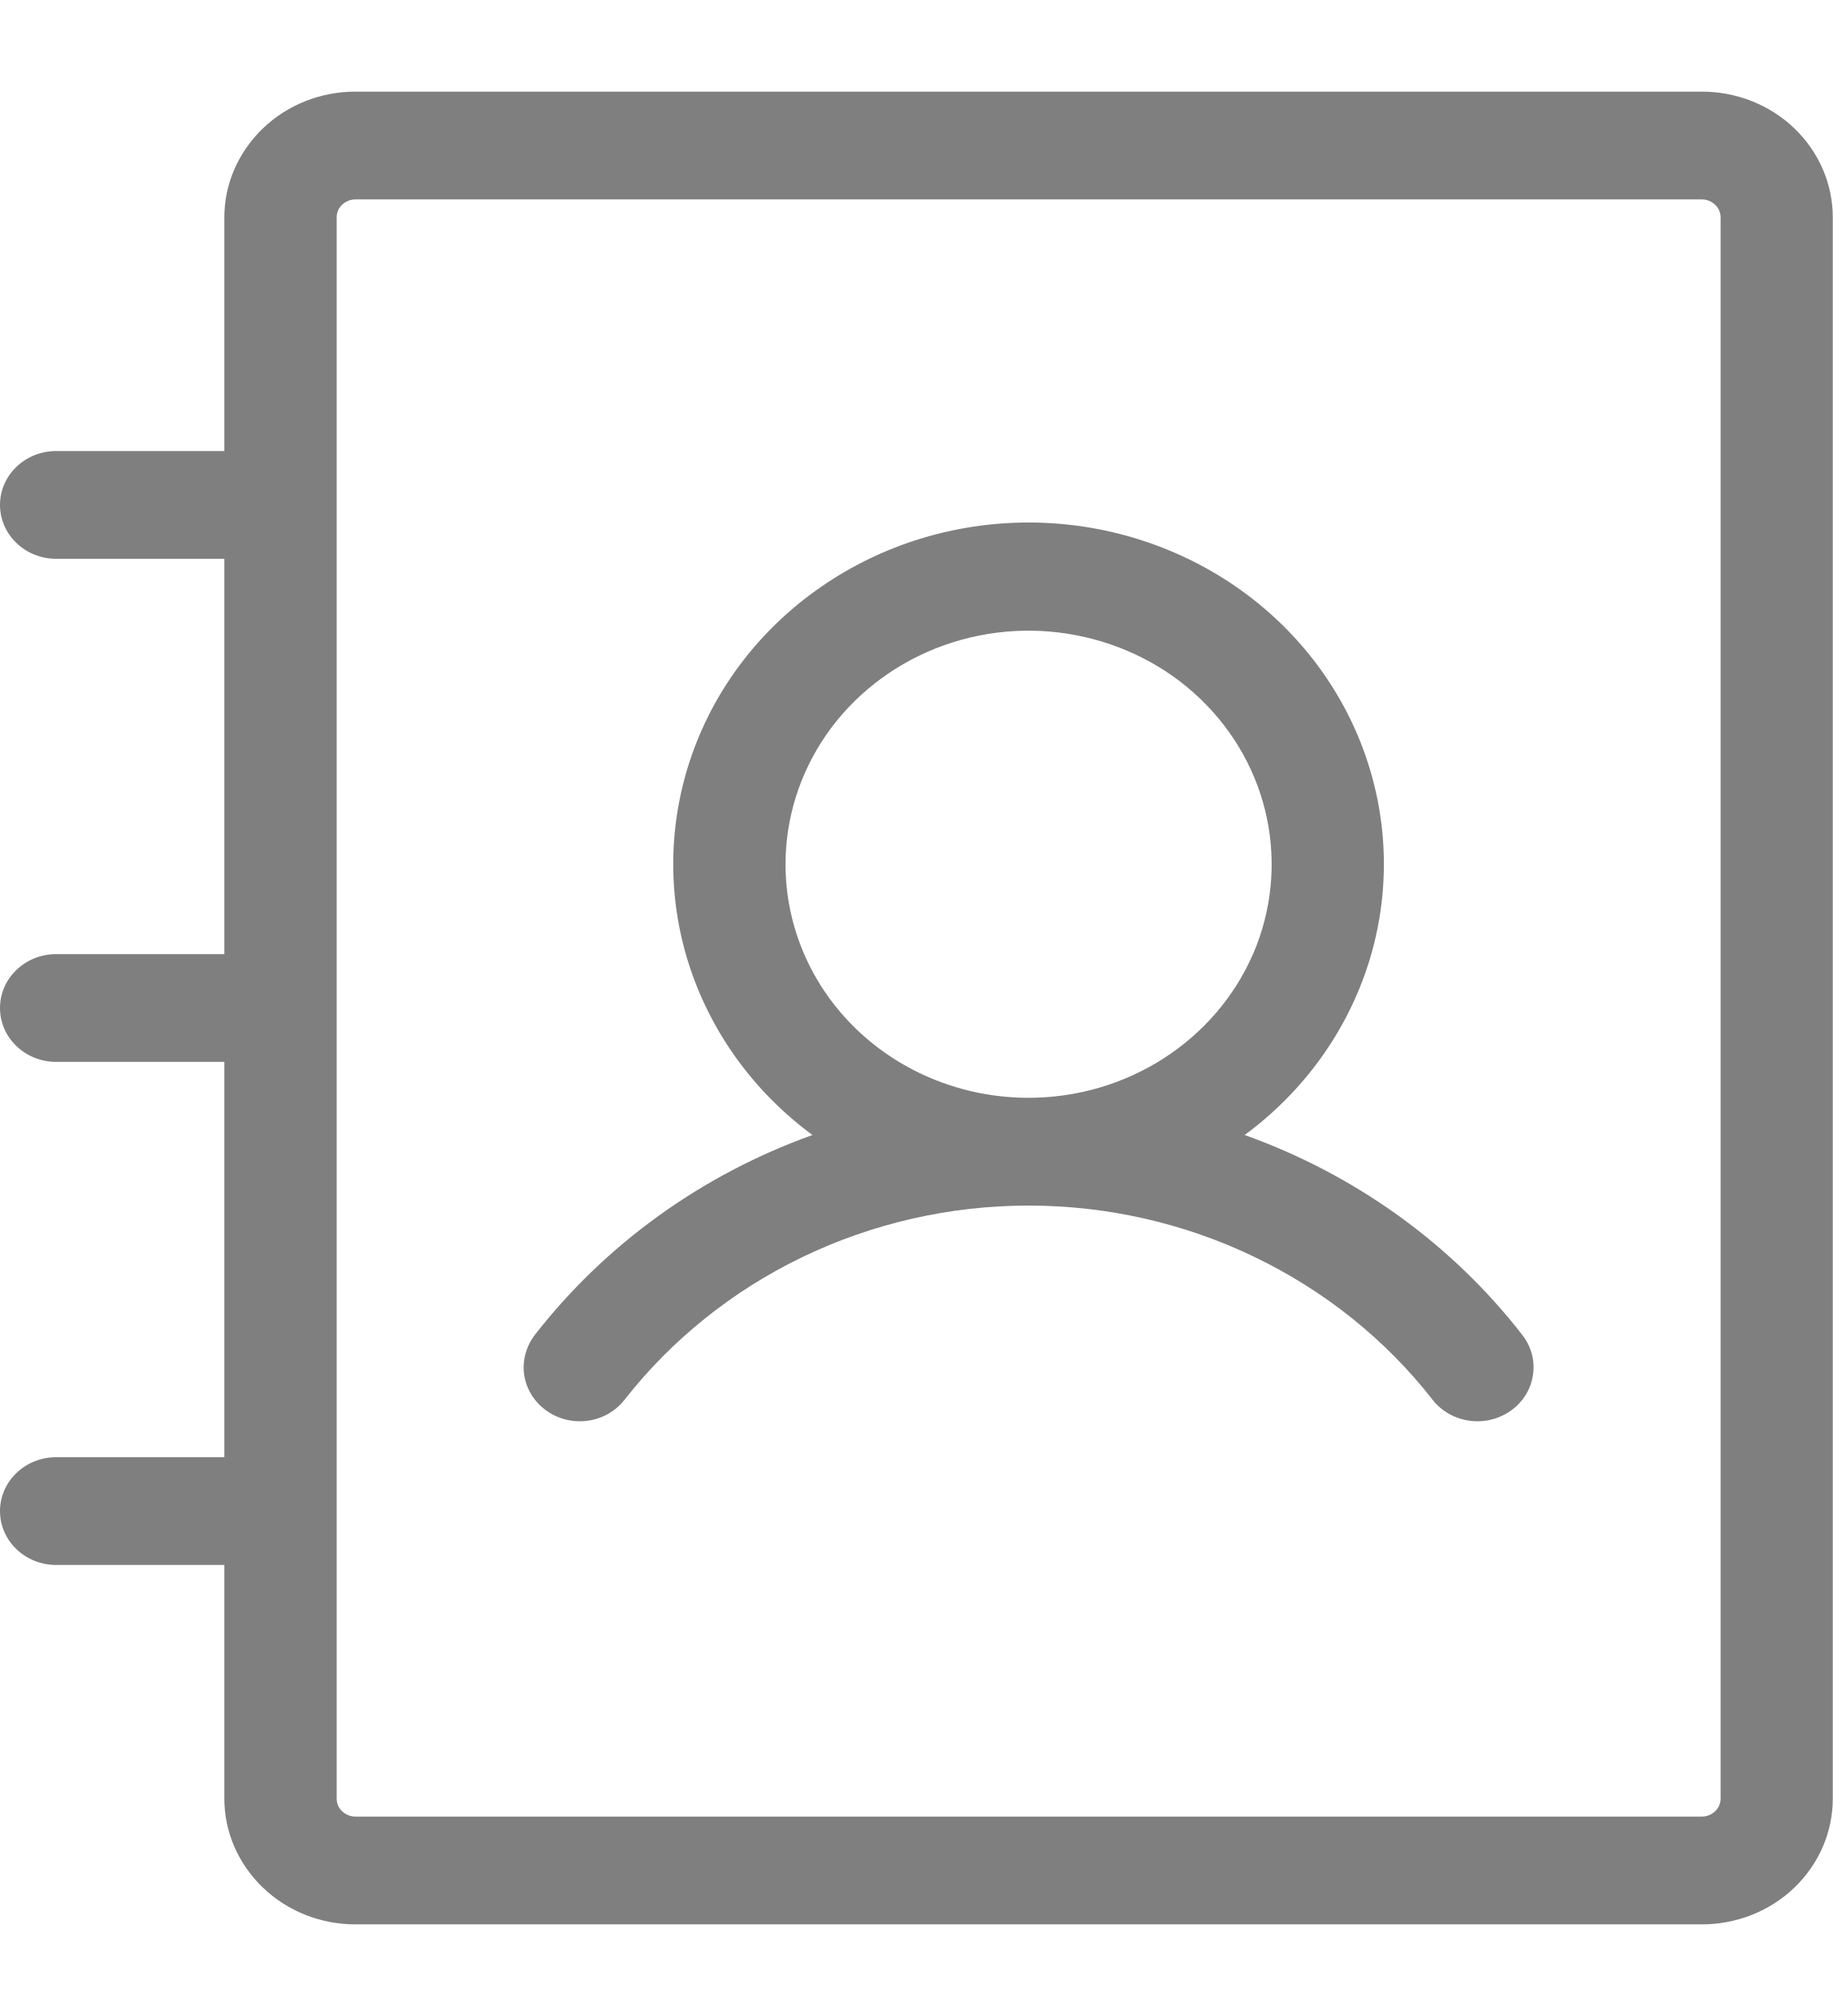
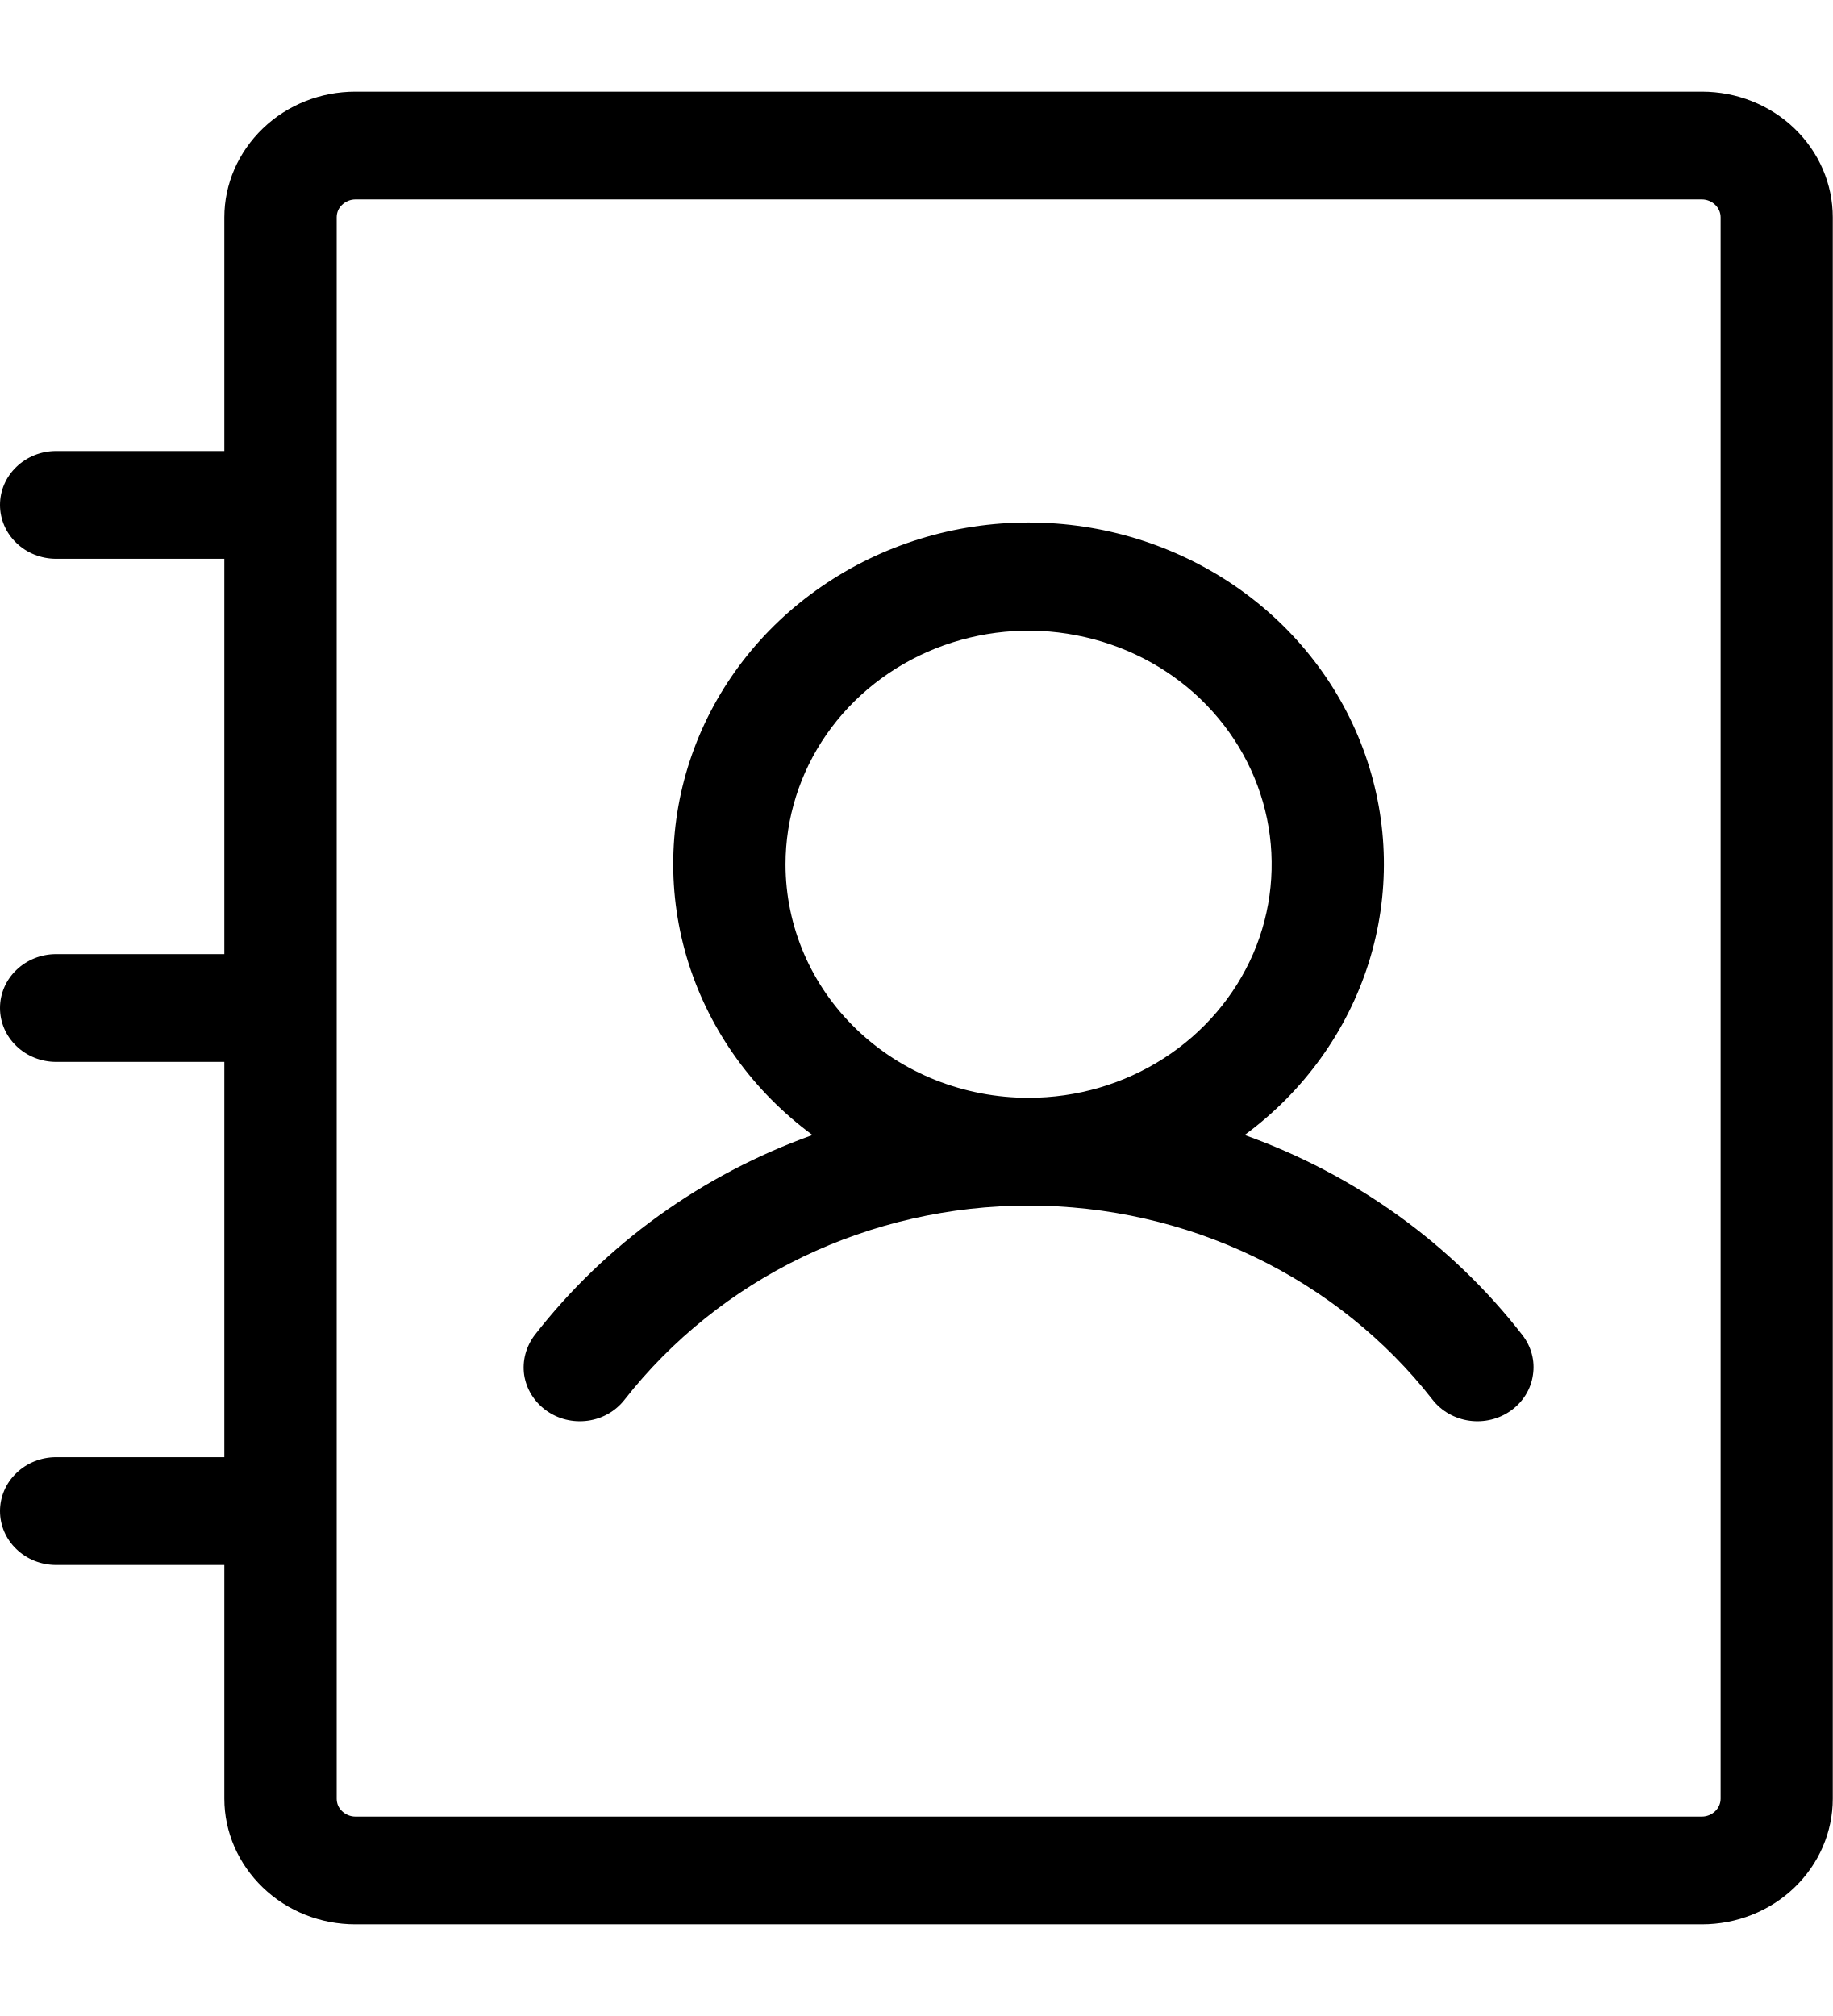
<svg xmlns="http://www.w3.org/2000/svg" width="10" height="11" viewBox="0 0 10 11" fill="none">
-   <path opacity="0.5" d="M6.791 6.193C7.113 5.956 7.349 5.628 7.467 5.256C7.585 4.883 7.578 4.485 7.448 4.116C7.318 3.747 7.071 3.427 6.742 3.2C6.412 2.973 6.017 2.851 5.612 2.851C5.207 2.851 4.812 2.973 4.483 3.2C4.153 3.427 3.906 3.747 3.776 4.116C3.646 4.485 3.639 4.883 3.757 5.256C3.875 5.628 4.111 5.956 4.433 6.193C3.83 6.409 3.304 6.788 2.918 7.284C2.87 7.347 2.849 7.425 2.86 7.502C2.872 7.58 2.915 7.649 2.98 7.696C3.045 7.743 3.126 7.763 3.207 7.752C3.287 7.741 3.359 7.7 3.408 7.637C3.665 7.309 3.998 7.042 4.38 6.858C4.763 6.674 5.185 6.578 5.612 6.578C6.04 6.578 6.462 6.674 6.844 6.858C7.227 7.042 7.56 7.309 7.816 7.637C7.865 7.7 7.938 7.741 8.018 7.752C8.098 7.763 8.18 7.743 8.245 7.696C8.31 7.649 8.353 7.58 8.364 7.502C8.376 7.425 8.355 7.347 8.306 7.284C7.921 6.788 7.395 6.409 6.791 6.193ZM4.286 4.716C4.286 4.464 4.364 4.217 4.509 4.008C4.655 3.798 4.862 3.635 5.105 3.538C5.347 3.442 5.614 3.416 5.871 3.466C6.128 3.515 6.365 3.636 6.55 3.814C6.736 3.993 6.862 4.22 6.913 4.467C6.964 4.714 6.938 4.971 6.838 5.203C6.737 5.436 6.567 5.635 6.349 5.775C6.131 5.915 5.875 5.99 5.612 5.99C5.26 5.99 4.923 5.856 4.674 5.617C4.425 5.378 4.286 5.054 4.286 4.716ZM9.286 0.5H1.939C1.749 0.5 1.568 0.572 1.434 0.701C1.3 0.83 1.224 1.004 1.224 1.186V2.461H0.306C0.225 2.461 0.147 2.492 0.09 2.547C0.032 2.602 0 2.677 0 2.755C0 2.833 0.032 2.908 0.09 2.963C0.147 3.018 0.225 3.049 0.306 3.049H1.224V5.206H0.306C0.225 5.206 0.147 5.237 0.09 5.292C0.032 5.347 0 5.422 0 5.5C0 5.578 0.032 5.653 0.09 5.708C0.147 5.763 0.225 5.794 0.306 5.794H1.224V7.951H0.306C0.225 7.951 0.147 7.982 0.09 8.037C0.032 8.092 0 8.167 0 8.245C0 8.323 0.032 8.398 0.09 8.453C0.147 8.508 0.225 8.539 0.306 8.539H1.224V9.814C1.224 9.996 1.3 10.17 1.434 10.299C1.568 10.428 1.749 10.5 1.939 10.5H9.286C9.475 10.5 9.657 10.428 9.791 10.299C9.925 10.17 10 9.996 10 9.814V1.186C10 1.004 9.925 0.83 9.791 0.701C9.657 0.572 9.475 0.5 9.286 0.5ZM9.388 9.814C9.388 9.84 9.377 9.865 9.358 9.883C9.339 9.901 9.313 9.912 9.286 9.912H1.939C1.912 9.912 1.886 9.901 1.867 9.883C1.847 9.865 1.837 9.84 1.837 9.814V1.186C1.837 1.16 1.847 1.135 1.867 1.117C1.886 1.099 1.912 1.088 1.939 1.088H9.286C9.313 1.088 9.339 1.099 9.358 1.117C9.377 1.135 9.388 1.16 9.388 1.186V9.814Z" fill="currentColor" />
+   <path d="M6.791 6.193C7.113 5.956 7.349 5.628 7.467 5.256C7.585 4.883 7.578 4.485 7.448 4.116C7.318 3.747 7.071 3.427 6.742 3.2C6.412 2.973 6.017 2.851 5.612 2.851C5.207 2.851 4.812 2.973 4.483 3.2C4.153 3.427 3.906 3.747 3.776 4.116C3.646 4.485 3.639 4.883 3.757 5.256C3.875 5.628 4.111 5.956 4.433 6.193C3.83 6.409 3.304 6.788 2.918 7.284C2.87 7.347 2.849 7.425 2.86 7.502C2.872 7.58 2.915 7.649 2.98 7.696C3.045 7.743 3.126 7.763 3.207 7.752C3.287 7.741 3.359 7.7 3.408 7.637C3.665 7.309 3.998 7.042 4.38 6.858C4.763 6.674 5.185 6.578 5.612 6.578C6.04 6.578 6.462 6.674 6.844 6.858C7.227 7.042 7.56 7.309 7.816 7.637C7.865 7.7 7.938 7.741 8.018 7.752C8.098 7.763 8.18 7.743 8.245 7.696C8.31 7.649 8.353 7.58 8.364 7.502C8.376 7.425 8.355 7.347 8.306 7.284C7.921 6.788 7.395 6.409 6.791 6.193ZM4.286 4.716C4.286 4.464 4.364 4.217 4.509 4.008C4.655 3.798 4.862 3.635 5.105 3.538C5.347 3.442 5.614 3.416 5.871 3.466C6.128 3.515 6.365 3.636 6.55 3.814C6.736 3.993 6.862 4.22 6.913 4.467C6.964 4.714 6.938 4.971 6.838 5.203C6.737 5.436 6.567 5.635 6.349 5.775C6.131 5.915 5.875 5.99 5.612 5.99C5.26 5.99 4.923 5.856 4.674 5.617C4.425 5.378 4.286 5.054 4.286 4.716ZM9.286 0.5H1.939C1.749 0.5 1.568 0.572 1.434 0.701C1.3 0.83 1.224 1.004 1.224 1.186V2.461H0.306C0.225 2.461 0.147 2.492 0.09 2.547C0.032 2.602 0 2.677 0 2.755C0 2.833 0.032 2.908 0.09 2.963C0.147 3.018 0.225 3.049 0.306 3.049H1.224V5.206H0.306C0.225 5.206 0.147 5.237 0.09 5.292C0.032 5.347 0 5.422 0 5.5C0 5.578 0.032 5.653 0.09 5.708C0.147 5.763 0.225 5.794 0.306 5.794H1.224V7.951H0.306C0.225 7.951 0.147 7.982 0.09 8.037C0.032 8.092 0 8.167 0 8.245C0 8.323 0.032 8.398 0.09 8.453C0.147 8.508 0.225 8.539 0.306 8.539H1.224V9.814C1.224 9.996 1.3 10.17 1.434 10.299C1.568 10.428 1.749 10.5 1.939 10.5H9.286C9.475 10.5 9.657 10.428 9.791 10.299C9.925 10.17 10 9.996 10 9.814V1.186C10 1.004 9.925 0.83 9.791 0.701C9.657 0.572 9.475 0.5 9.286 0.5ZM9.388 9.814C9.388 9.84 9.377 9.865 9.358 9.883C9.339 9.901 9.313 9.912 9.286 9.912H1.939C1.912 9.912 1.886 9.901 1.867 9.883C1.847 9.865 1.837 9.84 1.837 9.814V1.186C1.837 1.16 1.847 1.135 1.867 1.117C1.886 1.099 1.912 1.088 1.939 1.088H9.286C9.313 1.088 9.339 1.099 9.358 1.117C9.377 1.135 9.388 1.16 9.388 1.186V9.814Z" fill="currentColor" />
</svg>
